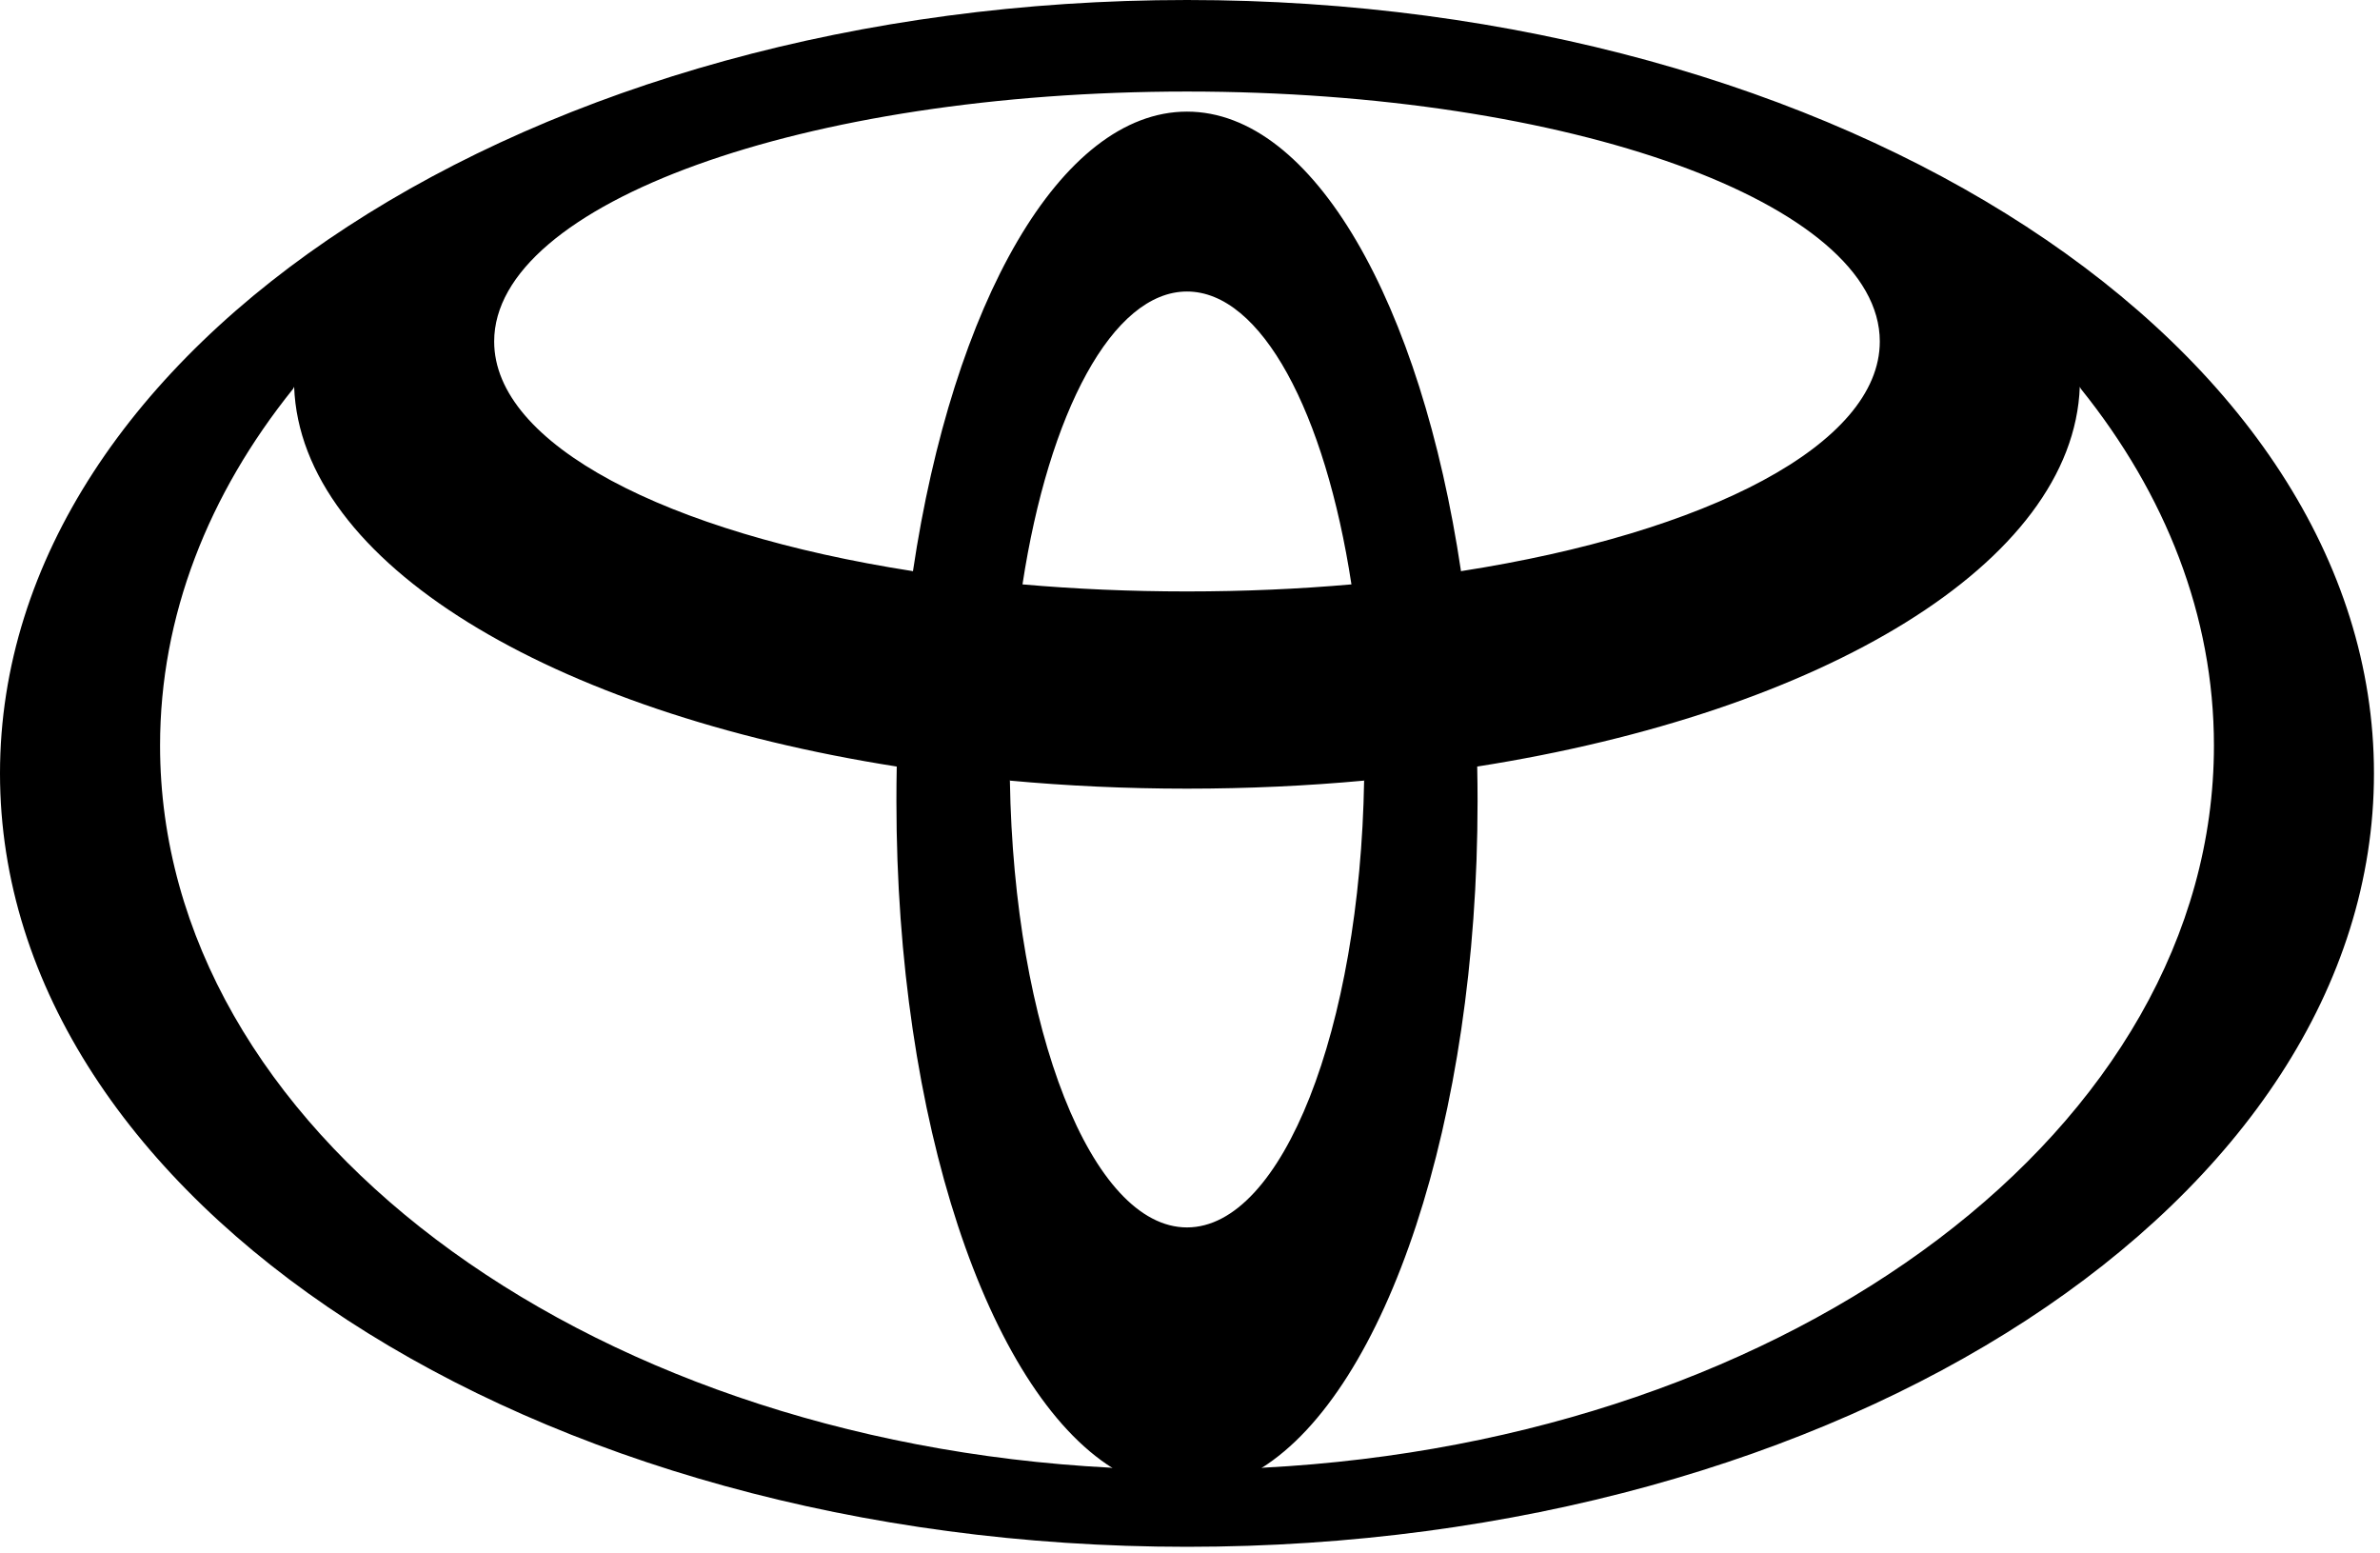
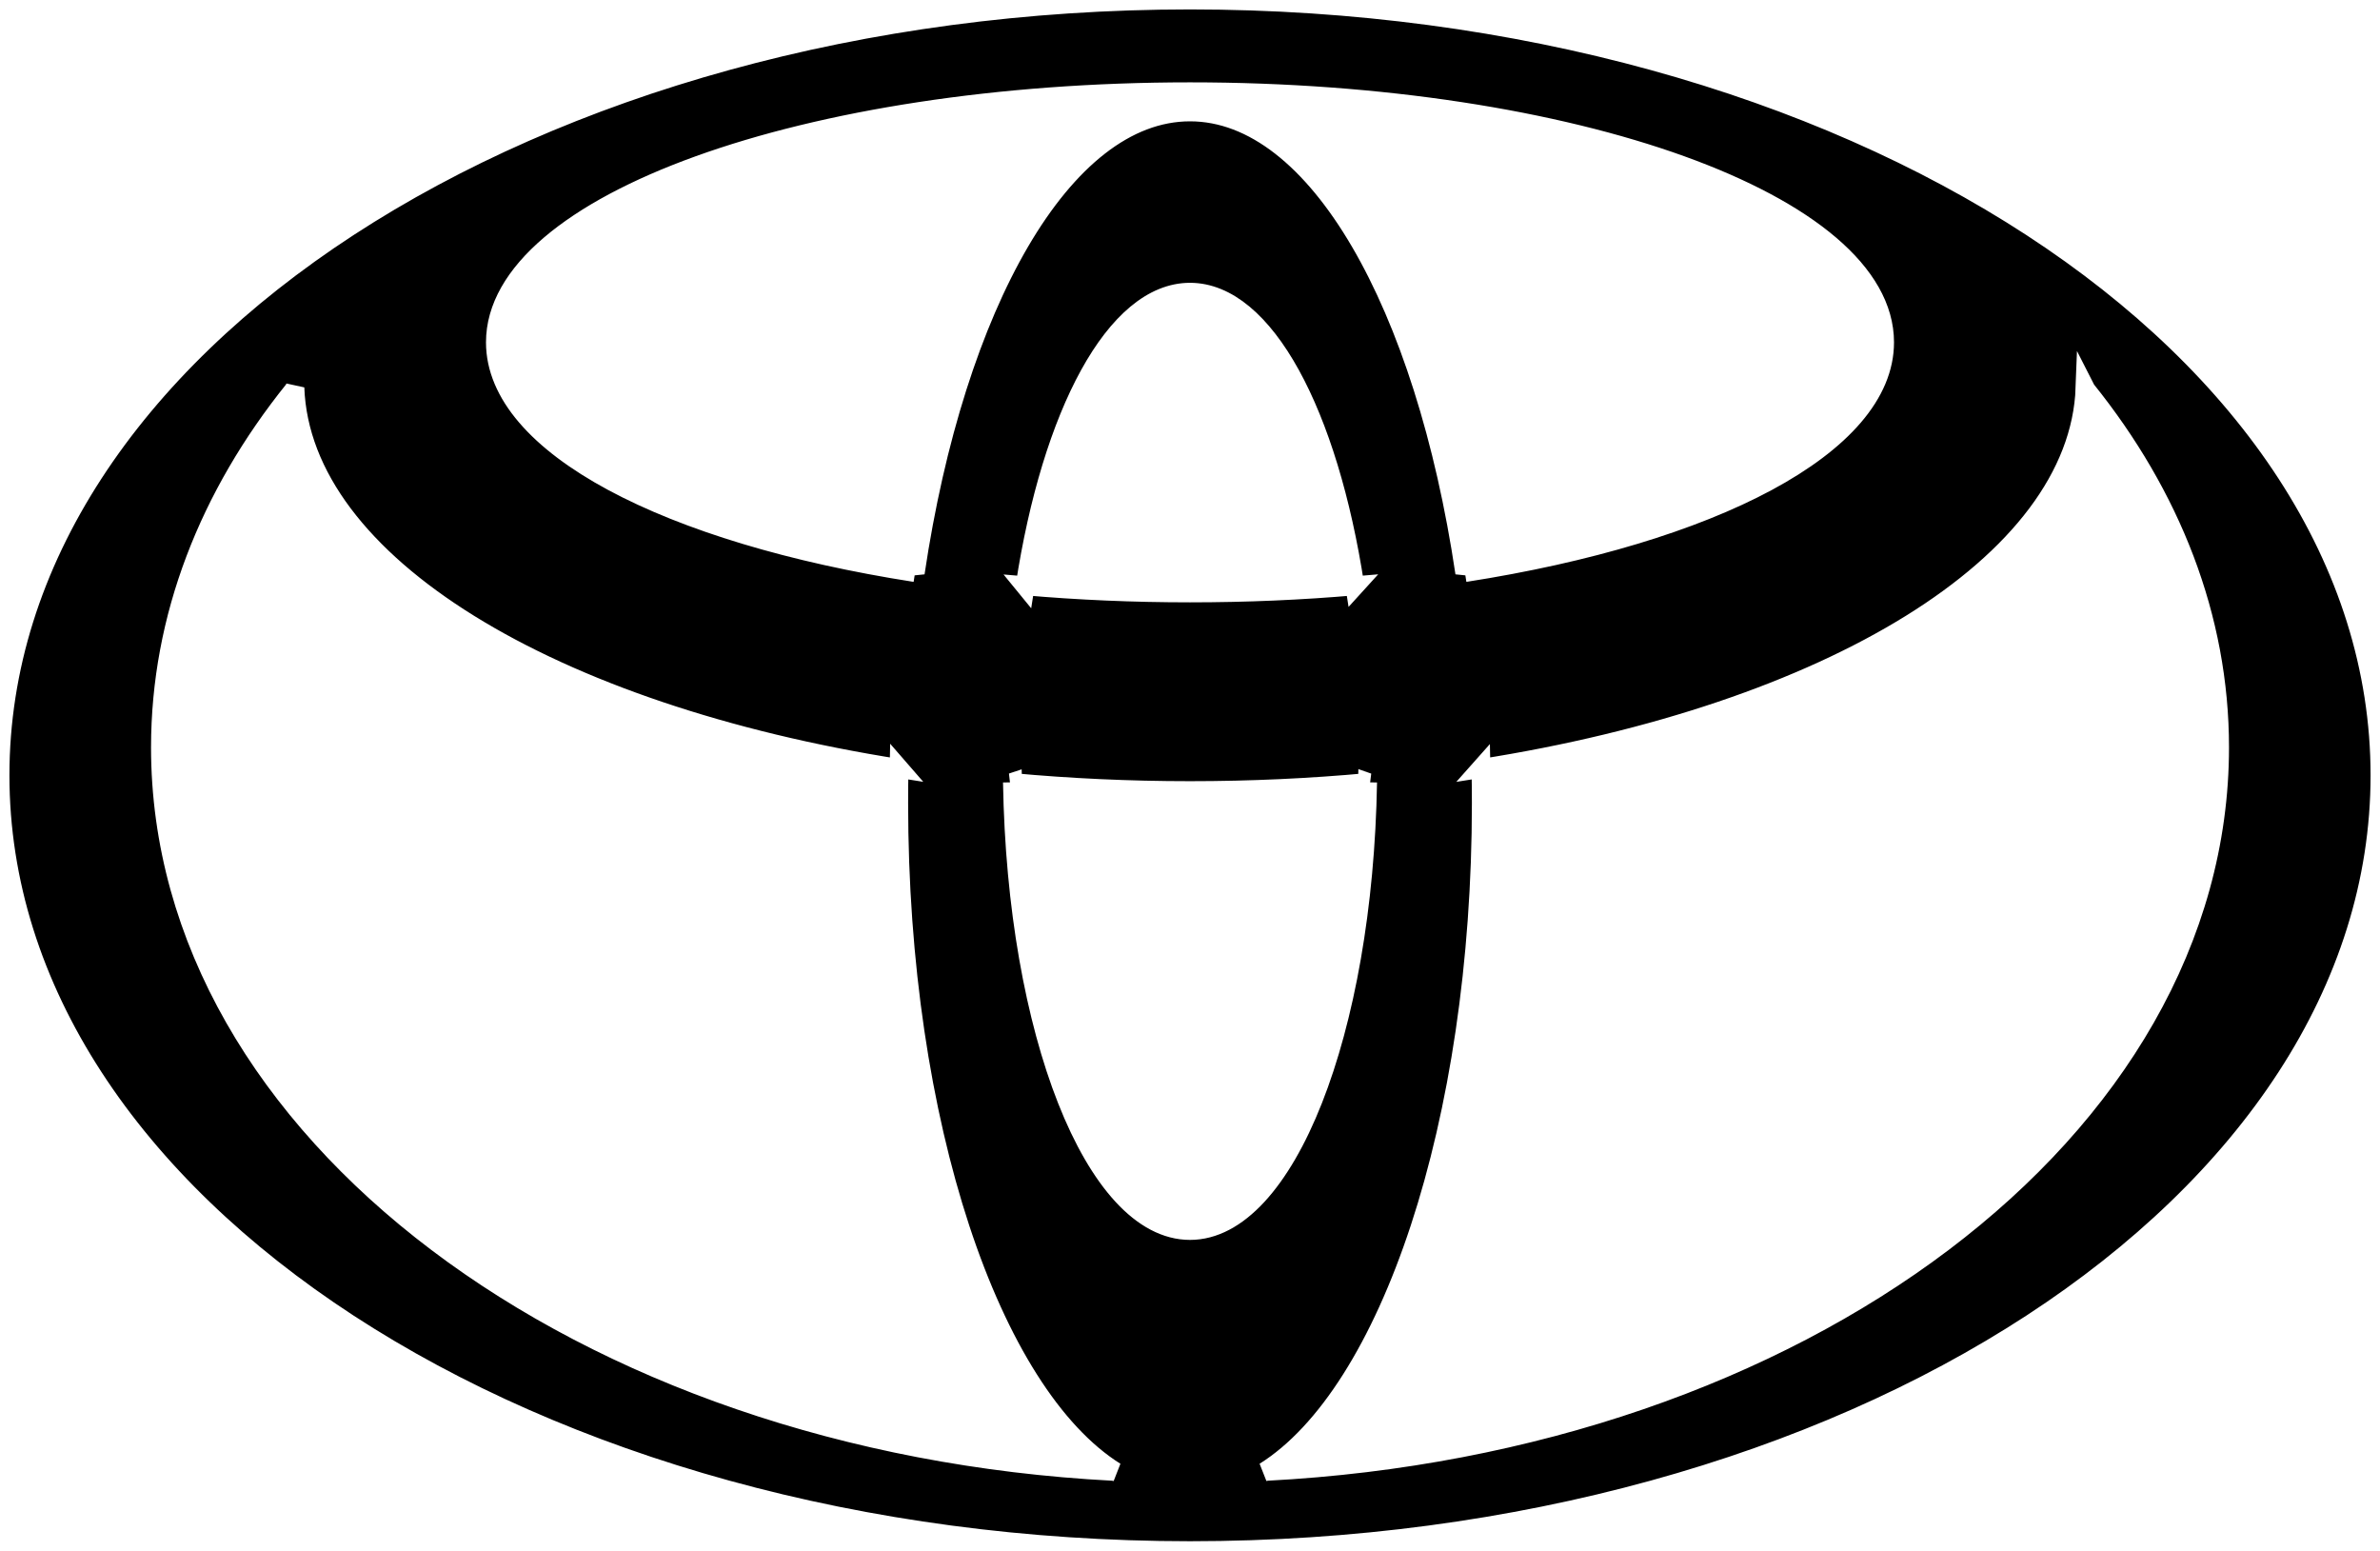
- <svg xmlns="http://www.w3.org/2000/svg" width="253" height="165" viewBox="0 0 253 165">
-   <path fill-rule="evenodd" d="M118.271,156.034 C105.039,147.746 95.291,119.144 95.291,85.161 C95.291,83.914 95.299,82.685 95.327,81.456 L95.327,81.456 L95.343,81.474 L95.343,81.474 C58.54,75.69 31.949,59.844 31.268,41.106 L31.268,41.106 L31.16,41.322 L31.16,41.322 C22.155,52.513 17.015,65.452 17.015,79.239 C17.015,119.808 61.548,153.049 118.033,155.989 L118.033,155.989 L118.271,156.034 L118.271,156.034 L118.271,156.034 Z M0,82.199 C0,36.805 56.49,0 126.179,0 C195.866,0 252.358,36.805 252.358,82.199 C252.358,127.593 195.865,164.399 126.179,164.399 C56.49,164.399 0,127.592 0,82.199 L0,82.199 L0,82.199 L0,82.199 Z M126.179,11.863 C139.632,11.863 151.075,32.27 155.314,60.744 L155.314,60.744 L155.33,60.701 L155.33,60.701 C181.502,56.627 199.827,47.229 199.827,36.293 C199.827,21.615 166.85,9.73 126.179,9.73 C85.505,9.73 52.531,21.616 52.531,36.293 C52.531,47.229 70.853,56.627 97.028,60.701 L97.028,60.701 L97.044,60.744 L97.044,60.744 C101.283,32.271 112.729,11.863 126.179,11.863 L126.179,11.863 L126.179,11.863 L126.179,11.863 Z M134.323,155.988 C190.808,153.049 235.347,119.807 235.347,79.238 C235.347,65.452 230.201,52.513 221.197,41.321 L221.197,41.321 L221.087,41.105 L221.087,41.105 C220.406,59.843 193.822,75.689 157.015,81.473 L157.015,81.473 L157.031,81.455 L157.031,81.455 C157.056,82.684 157.069,83.913 157.069,85.16 C157.069,119.143 147.314,147.745 134.09,156.033 L134.09,156.033 L134.323,155.988 L134.323,155.988 L134.323,155.988 Z M126.179,62.86 C132.206,62.86 138.065,62.603 143.671,62.109 L143.671,62.109 L143.663,62.118 L143.663,62.118 C140.873,43.865 134.097,30.983 126.179,30.983 C118.261,30.983 111.486,43.865 108.692,62.118 L108.692,62.118 L108.685,62.109 L108.685,62.109 C114.291,62.603 120.152,62.86 126.179,62.86 L126.179,62.86 L126.179,62.86 L126.179,62.86 Z M126.179,130.454 C136.307,130.454 144.569,109.377 145.01,82.941 L145.01,82.941 L145.064,82.96 L145.064,82.96 C138.959,83.525 132.644,83.82 126.18,83.82 C119.71,83.82 113.401,83.525 107.296,82.96 L107.296,82.96 L107.353,82.941 L107.353,82.941 C107.787,109.376 116.047,130.454 126.179,130.454 L126.179,130.454 L126.179,130.454 L126.179,130.454 Z" />
+ <svg xmlns="http://www.w3.org/2000/svg" viewBox="103.421 182.6 252.358 164.399" width="252.358" height="164.399">
+   <path fill-rule="evenodd" d="M118.271,156.034 C105.039,147.746 95.291,119.144 95.291,85.161 C95.291,83.914 95.299,82.685 95.327,81.456 L95.327,81.456 L95.343,81.474 L95.343,81.474 C58.54,75.69 31.949,59.844 31.268,41.106 L31.268,41.106 L31.16,41.322 L31.16,41.322 C22.155,52.513 17.015,65.452 17.015,79.239 C17.015,119.808 61.548,153.049 118.033,155.989 L118.033,155.989 L118.271,156.034 L118.271,156.034 L118.271,156.034 Z M0,82.199 C0,36.805 56.49,0 126.179,0 C195.866,0 252.358,36.805 252.358,82.199 C252.358,127.593 195.865,164.399 126.179,164.399 C56.49,164.399 0,127.592 0,82.199 L0,82.199 L0,82.199 L0,82.199 Z M126.179,11.863 C139.632,11.863 151.075,32.27 155.314,60.744 L155.314,60.744 L155.33,60.701 L155.33,60.701 C181.502,56.627 199.827,47.229 199.827,36.293 C199.827,21.615 166.85,9.73 126.179,9.73 C85.505,9.73 52.531,21.616 52.531,36.293 C52.531,47.229 70.853,56.627 97.028,60.701 L97.028,60.701 L97.044,60.744 L97.044,60.744 C101.283,32.271 112.729,11.863 126.179,11.863 L126.179,11.863 L126.179,11.863 L126.179,11.863 Z M134.323,155.988 C190.808,153.049 235.347,119.807 235.347,79.238 C235.347,65.452 230.201,52.513 221.197,41.321 L221.197,41.321 L221.087,41.105 L221.087,41.105 C220.406,59.843 193.822,75.689 157.015,81.473 L157.015,81.473 L157.031,81.455 L157.031,81.455 C157.056,82.684 157.069,83.913 157.069,85.16 C157.069,119.143 147.314,147.745 134.09,156.033 L134.09,156.033 L134.323,155.988 L134.323,155.988 L134.323,155.988 Z M126.179,62.86 C132.206,62.86 138.065,62.603 143.671,62.109 L143.671,62.109 L143.663,62.118 L143.663,62.118 C140.873,43.865 134.097,30.983 126.179,30.983 C118.261,30.983 111.486,43.865 108.692,62.118 L108.692,62.118 L108.685,62.109 L108.685,62.109 C114.291,62.603 120.152,62.86 126.179,62.86 L126.179,62.86 L126.179,62.86 L126.179,62.86 Z M126.179,130.454 C136.307,130.454 144.569,109.377 145.01,82.941 L145.01,82.941 L145.064,82.96 L145.064,82.96 C138.959,83.525 132.644,83.82 126.18,83.82 C119.71,83.82 113.401,83.525 107.296,82.96 L107.296,82.96 L107.353,82.941 L107.353,82.941 C107.787,109.376 116.047,130.454 126.179,130.454 L126.179,130.454 L126.179,130.454 L126.179,130.454 Z" transform="matrix(1, 0, 0, 1, 103.421, 182.6005)" style="stroke-width: 2px; stroke: rgb(255, 255, 255);" />
</svg>
